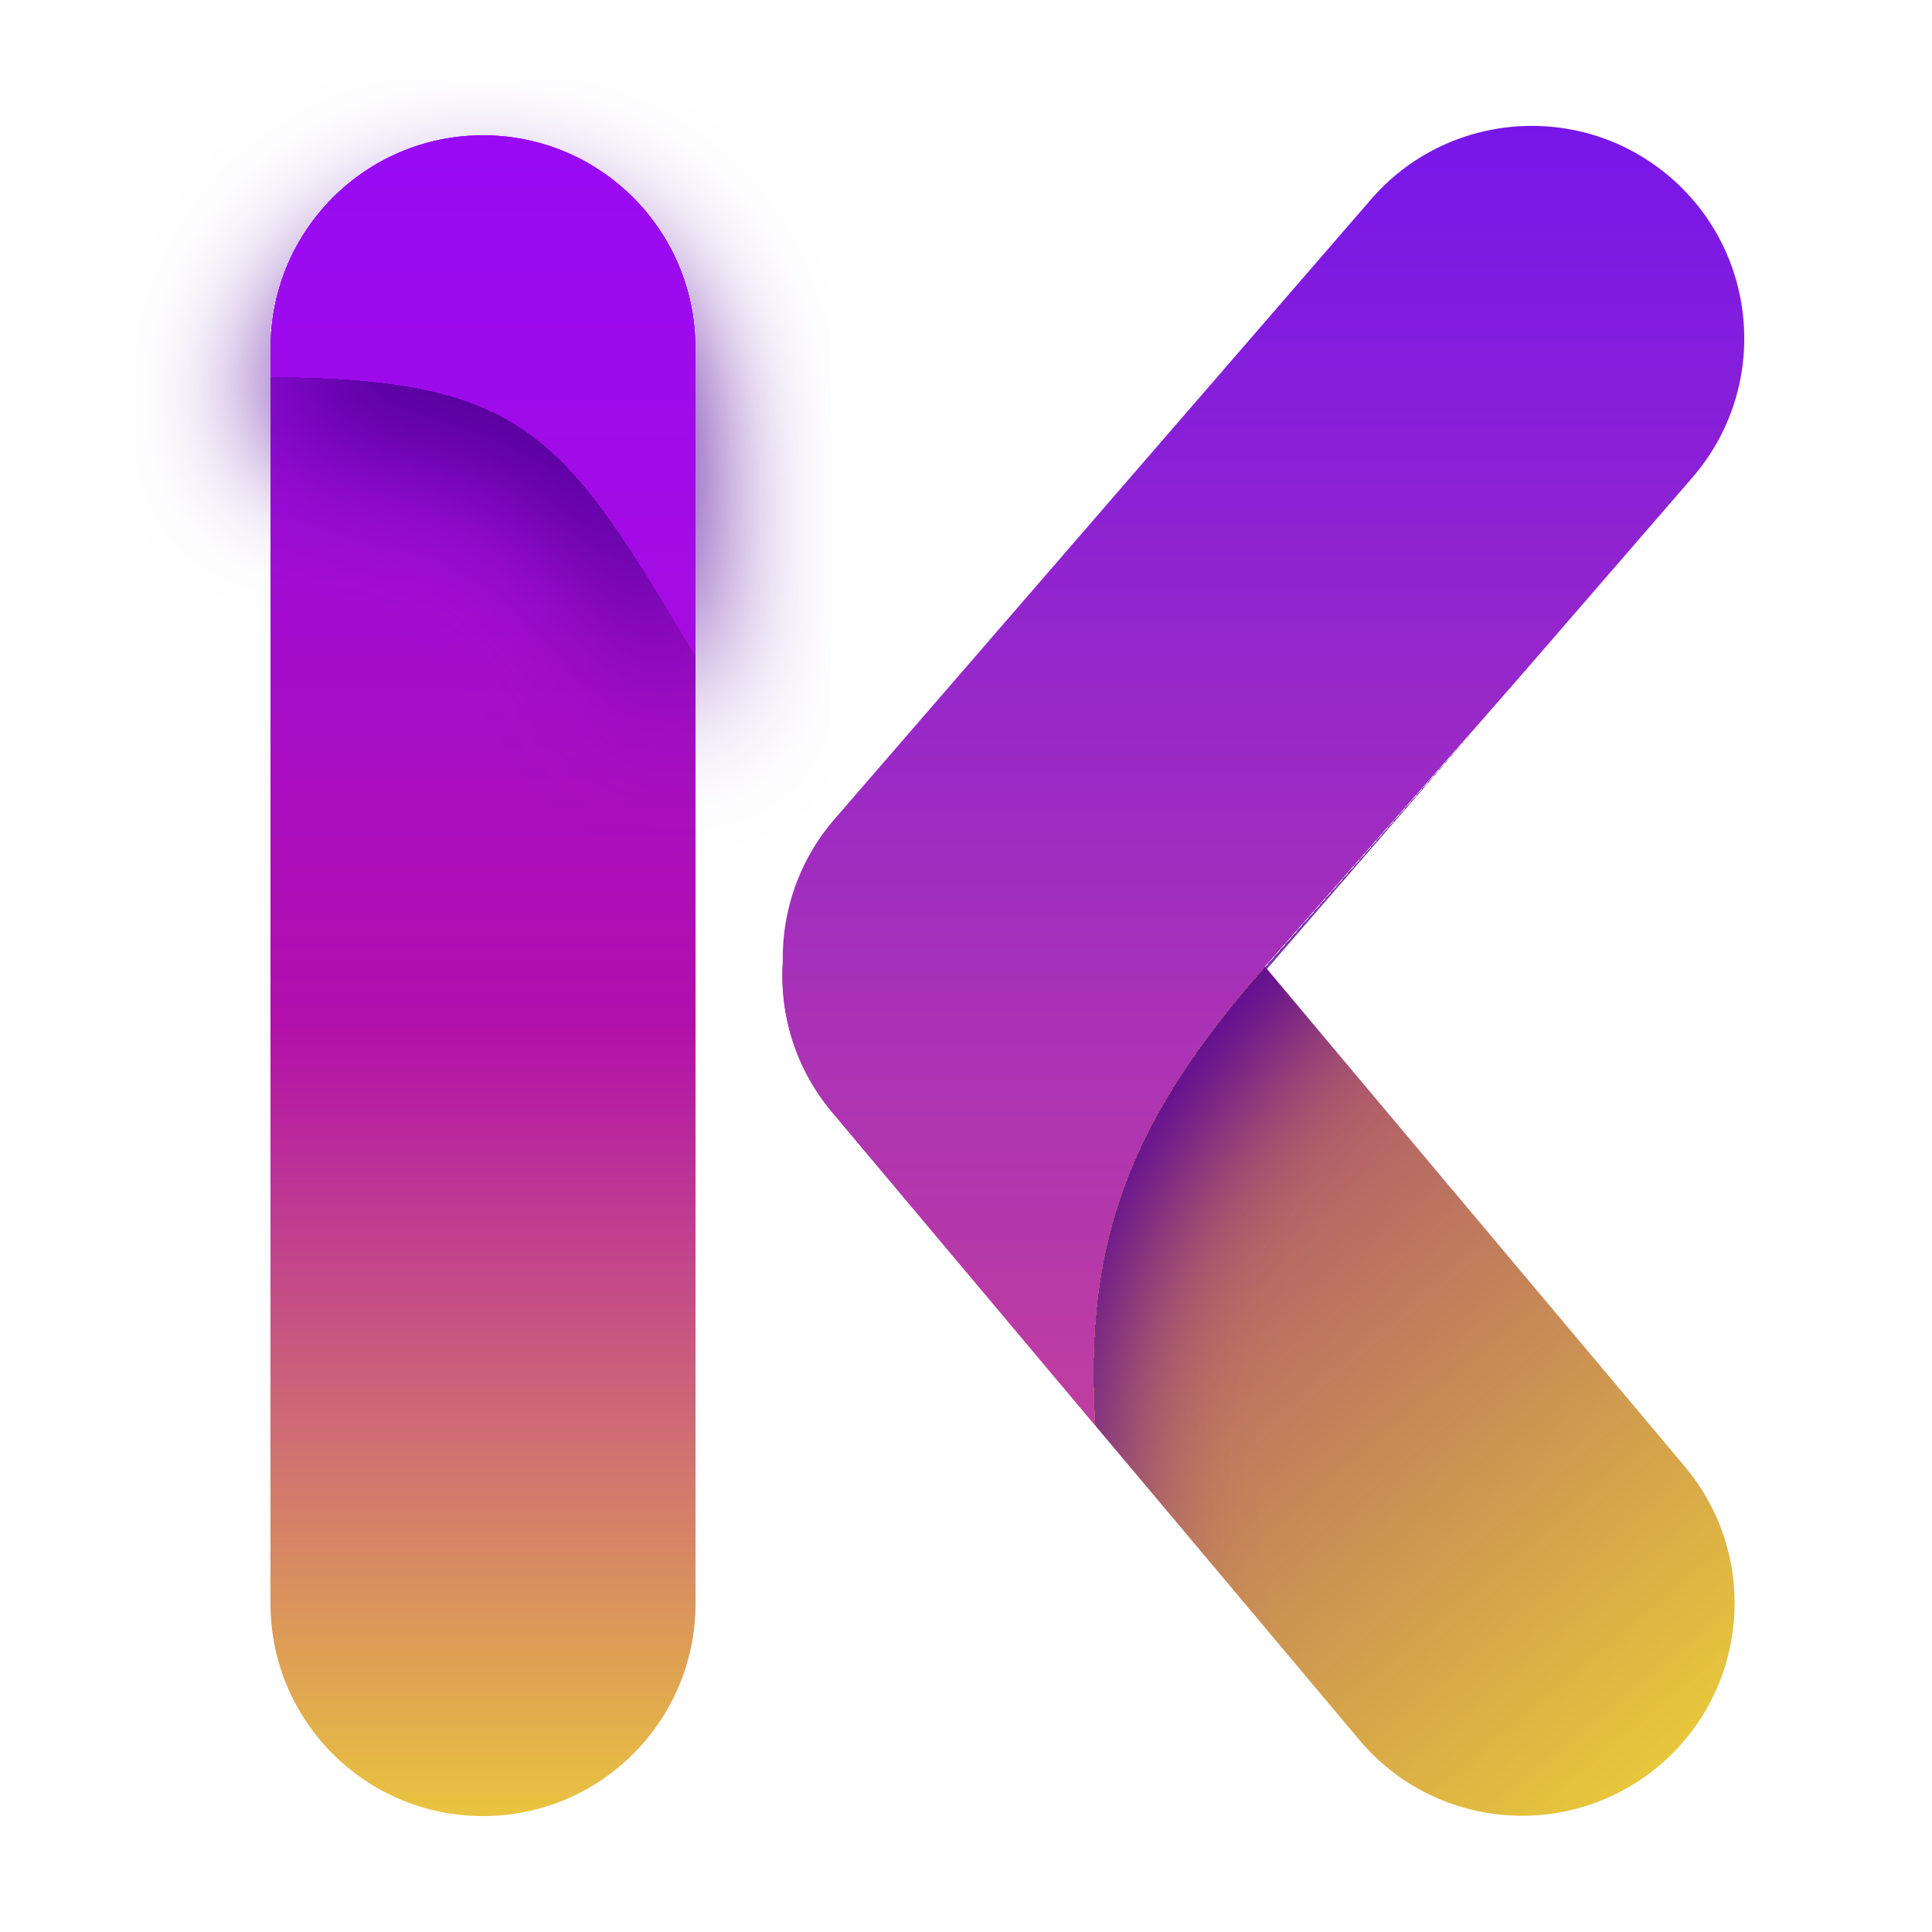
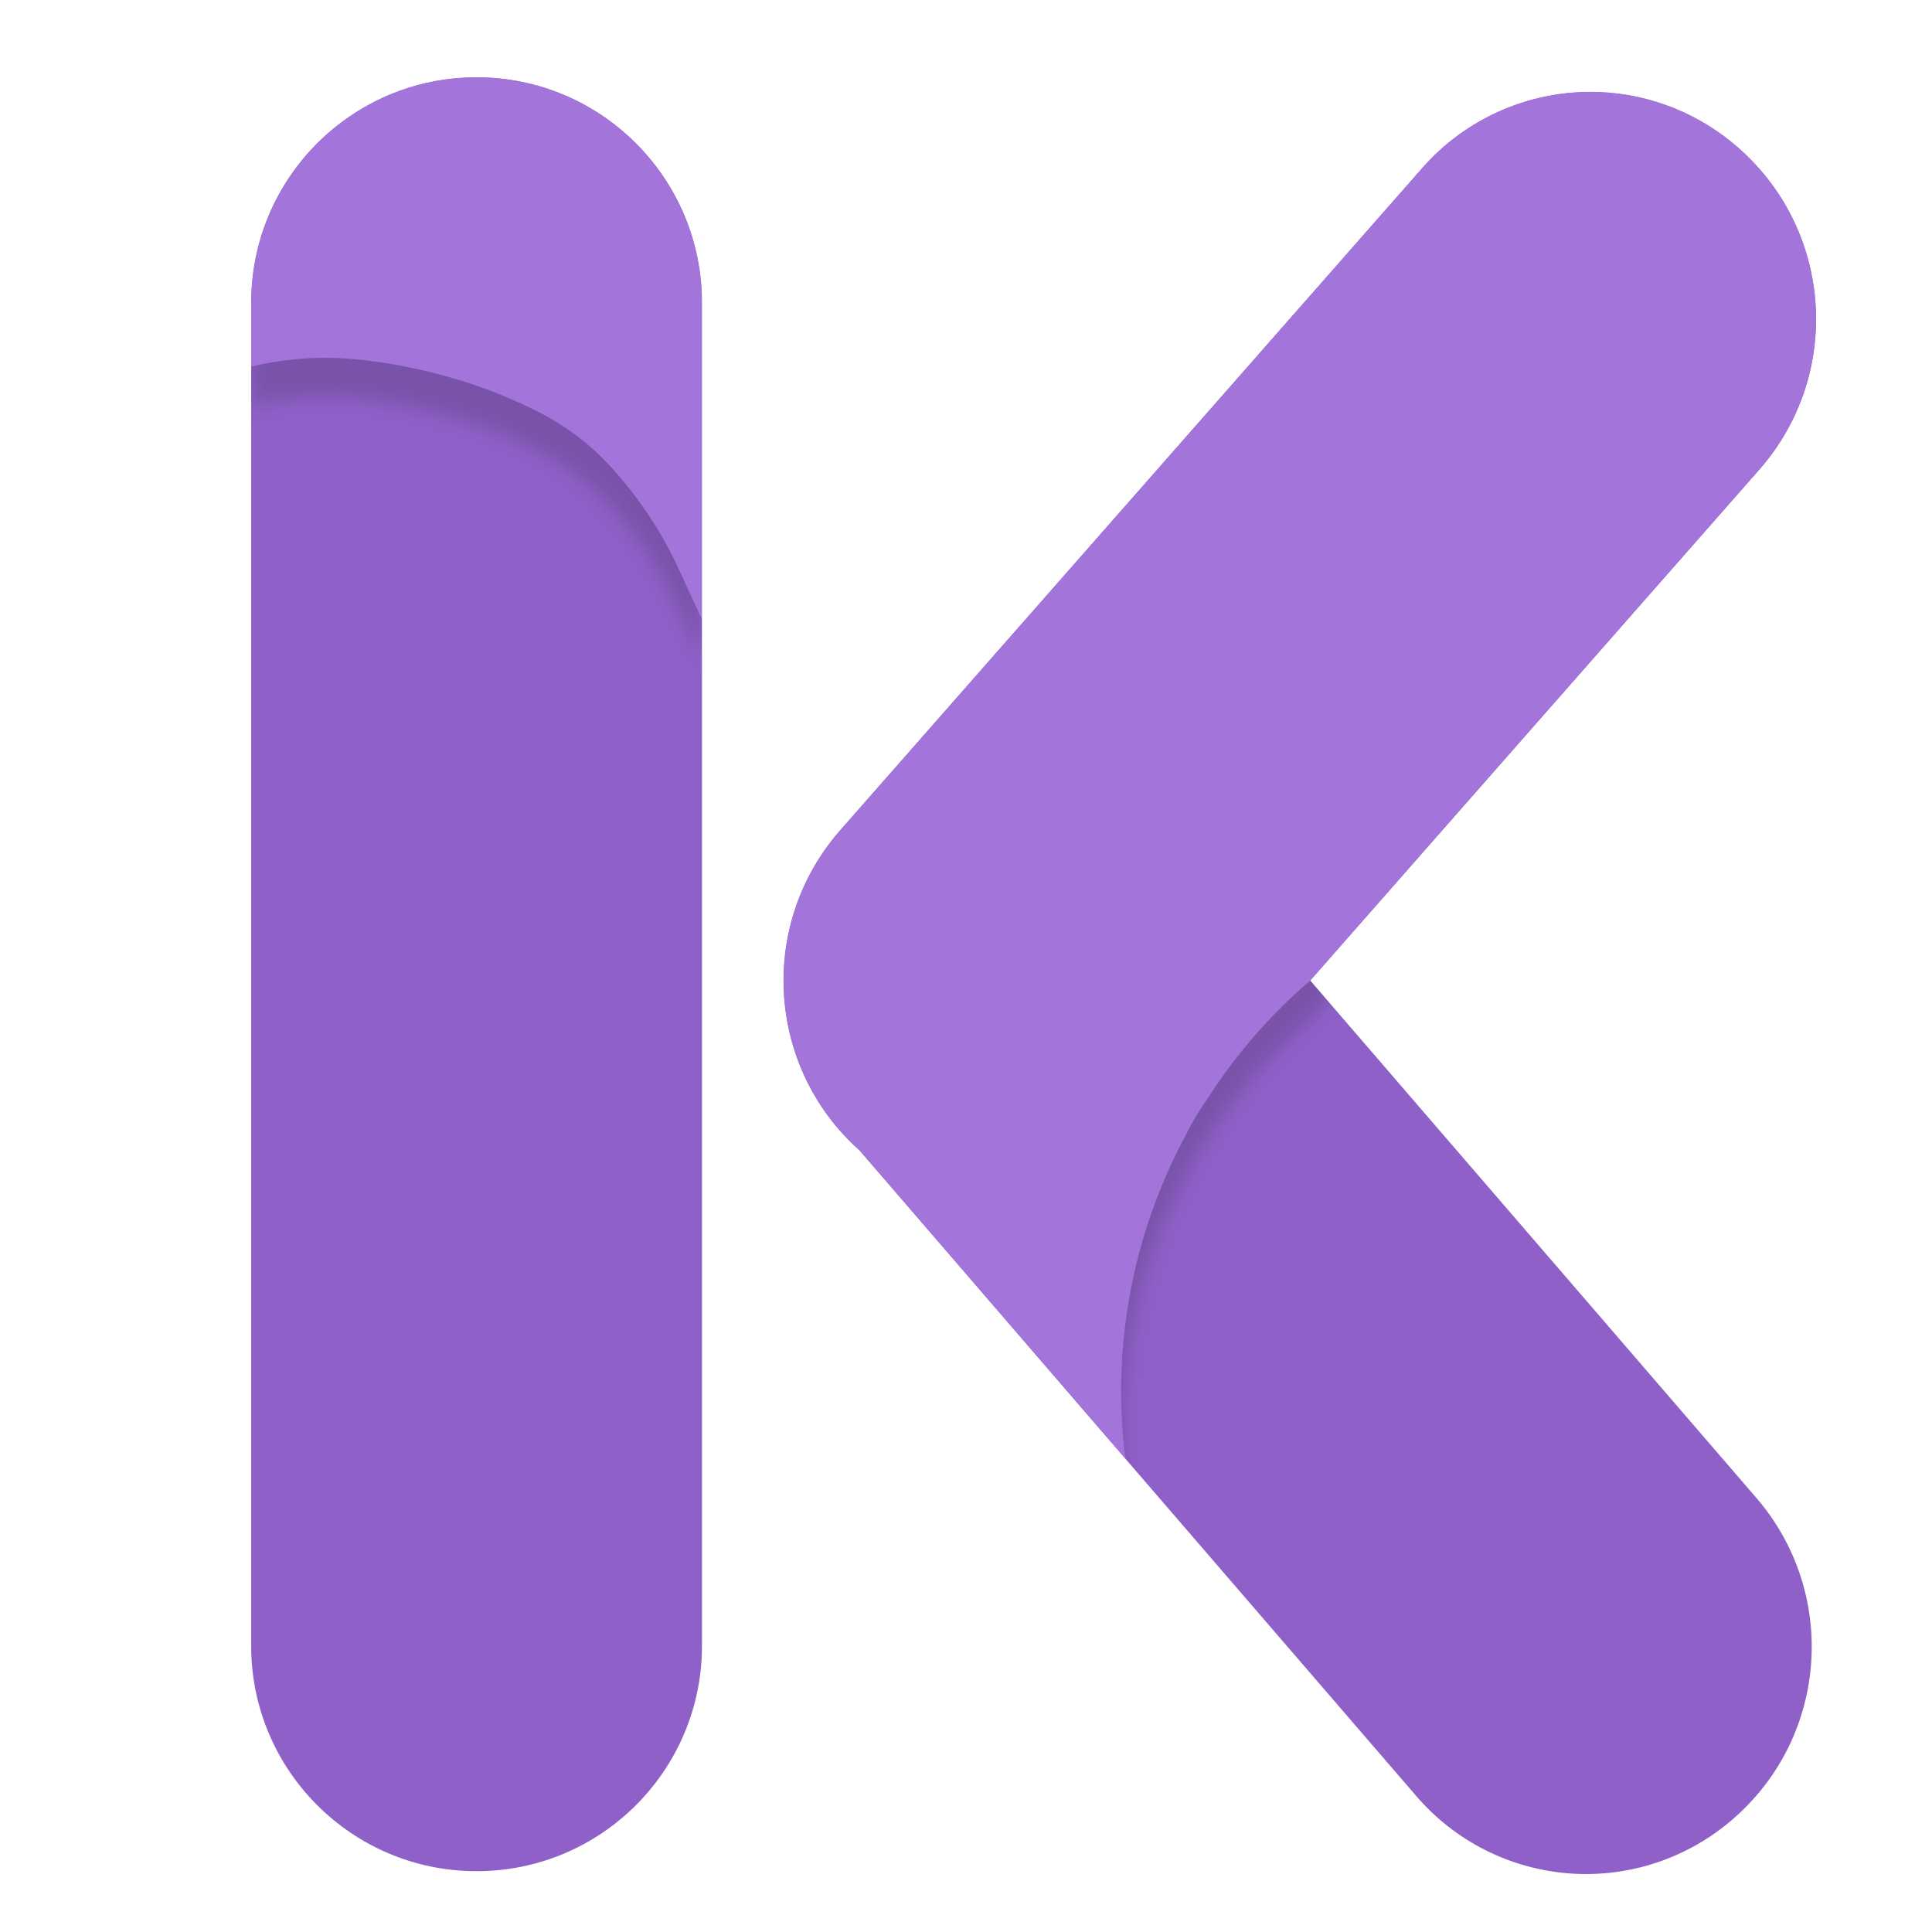
- <svg xmlns="http://www.w3.org/2000/svg" width="100" height="100" viewBox="0 0 100 100" fill="none">
-   <rect x="14" y="7" width="22" height="87" rx="11" fill="url(#paint0_linear_1_36)" />
-   <g filter="url(#filter0_d_1_36)">
-     <mask id="mask0_1_36" style="mask-type:alpha" maskUnits="userSpaceOnUse" x="14" y="7" width="22" height="87">
-       <rect x="14" y="7" width="22" height="87" rx="11" fill="url(#paint1_linear_1_36)" />
-     </mask>
-     <g mask="url(#mask0_1_36)">
-       <path d="M38.144 37.5C29.425 23.118 28.644 19.5 13.644 19.5L8 2H41L38.144 37.5Z" fill="url(#paint2_linear_1_36)" />
+ <svg xmlns="http://www.w3.org/2000/svg" width="100" height="100" fill="none">
+   <defs>
+     <clipPath id="a" class="frame-clip frame-clip-def">
+       <rect rx="0" ry="0" width="100" height="100" />
+     </clipPath>
+   </defs>
+   <g clip-path="url(#a)">
+     <g class="fills">
+       <rect rx="0" ry="0" width="100" height="100" class="frame-background" />
+     </g>
+     <g class="frame-children">
+       <g class="fills">
+         <rect rx="0" ry="0" x="13" y="4" width="81" height="93" class="frame-background" />
+       </g>
+       <g style="fill: rgb(0, 0, 0);" class="frame-children">
+         <rect rx="11.667" ry="11.667" x="13" y="4" width="23.334" height="92.852" style="display: inline; stroke: none; stroke-width: 0.379; stroke-linejoin: bevel; fill: rgb(143, 96, 200); fill-opacity: 1;" class="fills" />
+         <g mask="url(#c)" clip-path="url(#b)">
+           <defs>
+             <clipPath id="b" class="mask-clip-path">
+               <polyline points="13,4 36.334,4 36.334,96.852 13,96.852" />
+             </clipPath>
+             <filter id="d">
+               <feFlood flood-color="#fff" result="FloodResult" />
+               <feComposite in="FloodResult" in2="SourceGraphic" operator="in" result="comp" />
+             </filter>
+             <mask width="23.334" maskUnits="userSpaceOnUse" height="92.852" class="mask-shape" x="13" id="c" data-old-y="4" data-old-width="23.334" data-old-x="13" y="4" data-old-height="92.852">
+               <g filter="url(#d)">
+                 <rect rx="11.667" ry="11.667" x="13" y="4" width="23.334" height="92.852" style="display: inline; stroke: none; stroke-width: 0.379; stroke-linejoin: bevel; fill: rgb(163, 117, 218); fill-opacity: 1;" class="fills" />
+               </g>
+             </mask>
+           </defs>
+           <defs>
+             <filter id="e" x="-.771" y="-.642" width="2.543" height="2.497" filterUnits="objectBoundingBox" color-interpolation-filters="sRGB">
+               <feFlood flood-opacity="0" result="BackgroundImageFix" />
+               <feColorMatrix in="SourceAlpha" values="0 0 0 0 0 0 0 0 0 0 0 0 0 0 0 0 0 0 127 0" />
+               <feOffset dy="2" />
+               <feGaussianBlur stdDeviation=".5" />
+               <feColorMatrix values="0 0 0 0 0.118 0 0 0 0 0.118 0 0 0 0 0.18 0 0 0 0.2 0" />
+               <feBlend in2="BackgroundImageFix" result="filter_420f6e15-724f-806e-8005-3a0e83d83d96" />
+               <feBlend in="SourceGraphic" in2="filter_420f6e15-724f-806e-8005-3a0e83d83d96" result="shape" />
+             </filter>
+           </defs>
+           <path d="M24.667 3.999C18.203 3.999 13 9.242 13 15.754v3.216c.463-.104.931-.197 1.394-.266a16.154 16.154 0 0 1 3.917-.117c1.449.126 3.135.433 4.739.876a25.64 25.64 0 0 1 4.449 1.673c1.321.649 2.437 1.368 3.512 2.405 1.076 1.037 2.11 2.392 2.856 3.575.745 1.183 1.202 2.193 1.688 3.256.254.556.516 1.113.778 1.678V15.754c0-6.512-5.203-11.755-11.666-11.755Z" filter="url(#e)" style="display: inline; stroke: none; stroke-width: 0.379; stroke-linejoin: bevel; fill: rgb(163, 117, 218); fill-opacity: 1;" class="fills" />
+         </g>
+         <path d="M82.733 4.762a11.593 11.593 0 0 0-9.145 3.965l-30.09 34.234c-4.285 4.875-3.839 12.276 1 16.593l.001.001L73.29 92.944a11.581 11.581 0 0 0 16.459 1.164c4.879-4.27 5.395-11.666 1.156-16.582L67.818 50.752l23.239-26.44c4.285-4.875 3.839-12.275-1-16.592a11.584 11.584 0 0 0-7.324-2.958Z" style="stroke: none; stroke-width: 0.379; stroke-linejoin: bevel; fill: rgb(143, 96, 200); fill-opacity: 1;" class="fills" />
+         <g mask="url(#g)" clip-path="url(#f)">
+           <defs>
+             <clipPath id="f" class="mask-clip-path">
+               <polyline points="40.555,4.755 94,4.755 94,97 40.555,97" />
+             </clipPath>
+             <filter id="h">
+               <feFlood flood-color="#fff" result="FloodResult" />
+               <feComposite in="FloodResult" in2="SourceGraphic" operator="in" result="comp" />
+             </filter>
+             <mask width="53.445" maskUnits="userSpaceOnUse" height="92.245" class="mask-shape" x="40.555" id="g" data-old-y="4.755" data-old-width="53.445" data-old-x="40.555" y="4.755" data-old-height="92.245">
+               <g filter="url(#h)">
+                 <path d="M82.733 4.762a11.593 11.593 0 0 0-9.145 3.965l-30.09 34.234c-4.285 4.875-3.839 12.276 1 16.593l.001.001L73.29 92.944a11.581 11.581 0 0 0 16.459 1.164c4.879-4.27 5.395-11.666 1.156-16.582L67.818 50.752l23.239-26.44c4.285-4.875 3.839-12.275-1-16.592a11.584 11.584 0 0 0-7.324-2.958Z" style="stroke: none; stroke-width: 0.379; stroke-linejoin: bevel; fill: rgb(203, 166, 247);" class="fills" />
+               </g>
+             </mask>
+           </defs>
+           <defs>
+             <filter id="i" x="-.337" y="-.254" width="1.674" height="1.594" filterUnits="objectBoundingBox" color-interpolation-filters="sRGB">
+               <feFlood flood-opacity="0" result="BackgroundImageFix" />
+               <feColorMatrix in="SourceAlpha" values="0 0 0 0 0 0 0 0 0 0 0 0 0 0 0 0 0 0 127 0" />
+               <feOffset dy="2" />
+               <feGaussianBlur stdDeviation=".5" />
+               <feColorMatrix values="0 0 0 0 0.118 0 0 0 0 0.118 0 0 0 0 0.18 0 0 0 0.2 0" />
+               <feBlend in2="BackgroundImageFix" result="filter_420f6e15-724f-806e-8005-3a0ecaa66bc8" />
+               <feBlend in="SourceGraphic" in2="filter_420f6e15-724f-806e-8005-3a0ecaa66bc8" result="shape" />
+             </filter>
+           </defs>
+           <path d="M82.733 4.762a11.593 11.593 0 0 0-9.145 3.965l-30.09 34.234c-4.285 4.875-3.839 12.276 1 16.593l.001.001 13.746 15.94a27.989 27.989 0 0 1 3.171-16.82c.029-.057.061-.13.09-.185.333-.637.629-1.103.923-1.511a27.728 27.728 0 0 1 5.389-6.227l23.239-26.44c4.285-4.875 3.839-12.275-1-16.592a11.584 11.584 0 0 0-7.324-2.958Z" filter="url(#i)" style="display: inline; stroke: none; stroke-width: 0.379; stroke-linejoin: bevel; fill: rgb(163, 117, 218); fill-opacity: 1;" class="fills" />
+         </g>
+       </g>
    </g>
  </g>
-   <rect x="94.281" y="84.332" width="22" height="64.424" rx="11" transform="rotate(139.973 94.2806 84.3319)" fill="url(#paint3_linear_1_36)" />
-   <mask id="mask1_1_36" style="mask-type:alpha" maskUnits="userSpaceOnUse" x="40" y="6" width="51" height="88">
-     <rect x="94.281" y="84.332" width="22" height="64.424" rx="11" transform="rotate(139.973 94.2806 84.3319)" fill="url(#paint4_linear_1_36)" />
-     <rect x="78.166" y="2" width="22" height="64.424" rx="11" transform="rotate(40.8826 78.1662 2)" fill="url(#paint5_linear_1_36)" />
-   </mask>
-   <g mask="url(#mask1_1_36)">
-     <g filter="url(#filter1_d_1_36)">
-       <path d="M75.5 -9L30.5 41L20.5 46.5L58 83.5C55.114 68.039 56.222 60.485 65.5 50L95 16.5L100 8.5L75.5 -9Z" fill="url(#paint6_linear_1_36)" />
-     </g>
-   </g>
-   <defs>
-     <filter id="filter0_d_1_36" x="7" y="4" width="36" height="44.5" filterUnits="userSpaceOnUse" color-interpolation-filters="sRGB">
-       <feFlood flood-opacity="0" result="BackgroundImageFix" />
-       <feColorMatrix in="SourceAlpha" type="matrix" values="0 0 0 0 0 0 0 0 0 0 0 0 0 0 0 0 0 0 127 0" result="hardAlpha" />
-       <feOffset dy="4" />
-       <feGaussianBlur stdDeviation="3.5" />
-       <feComposite in2="hardAlpha" operator="out" />
-       <feColorMatrix type="matrix" values="0 0 0 0 0.322 0 0 0 0 0 0 0 0 0 0.6 0 0 0 1 0" />
-       <feBlend mode="normal" in2="BackgroundImageFix" result="effect1_dropShadow_1_36" />
-       <feBlend mode="normal" in="SourceGraphic" in2="effect1_dropShadow_1_36" result="shape" />
-     </filter>
-     <filter id="filter1_d_1_36" x="13.5" y="-12" width="93.5" height="106.5" filterUnits="userSpaceOnUse" color-interpolation-filters="sRGB">
-       <feFlood flood-opacity="0" result="BackgroundImageFix" />
-       <feColorMatrix in="SourceAlpha" type="matrix" values="0 0 0 0 0 0 0 0 0 0 0 0 0 0 0 0 0 0 127 0" result="hardAlpha" />
-       <feOffset dy="4" />
-       <feGaussianBlur stdDeviation="3.5" />
-       <feComposite in2="hardAlpha" operator="out" />
-       <feColorMatrix type="matrix" values="0 0 0 0 0.322 0 0 0 0 0 0 0 0 0 0.6 0 0 0 1 0" />
-       <feBlend mode="normal" in2="BackgroundImageFix" result="effect1_dropShadow_1_36" />
-       <feBlend mode="normal" in="SourceGraphic" in2="effect1_dropShadow_1_36" result="shape" />
-     </filter>
-     <linearGradient id="paint0_linear_1_36" x1="25" y1="7" x2="25" y2="94" gradientUnits="userSpaceOnUse">
-       <stop stop-color="#930BFA" />
-       <stop offset="0.527" stop-color="#B20FAB" />
-       <stop offset="1" stop-color="#E9C43F" />
-     </linearGradient>
-     <linearGradient id="paint1_linear_1_36" x1="25" y1="7" x2="25" y2="94" gradientUnits="userSpaceOnUse">
-       <stop stop-color="#930BFA" />
-       <stop offset="1" stop-color="#E9C43F" />
-     </linearGradient>
-     <linearGradient id="paint2_linear_1_36" x1="24.5" y1="2" x2="24.5" y2="37.5" gradientUnits="userSpaceOnUse">
-       <stop stop-color="#950AF7" />
-       <stop offset="1" stop-color="#A70CDE" />
-     </linearGradient>
-     <linearGradient id="paint3_linear_1_36" x1="105.281" y1="84.332" x2="105.281" y2="148.756" gradientUnits="userSpaceOnUse">
-       <stop stop-color="#E7C73B" />
-       <stop offset="1" stop-color="#89118B" />
-     </linearGradient>
-     <linearGradient id="paint4_linear_1_36" x1="105.281" y1="84.332" x2="105.281" y2="148.756" gradientUnits="userSpaceOnUse">
-       <stop stop-color="#930BFA" />
-       <stop offset="1" stop-color="#E9C43F" />
-     </linearGradient>
-     <linearGradient id="paint5_linear_1_36" x1="89.166" y1="2" x2="89.166" y2="66.424" gradientUnits="userSpaceOnUse">
-       <stop stop-color="#930BFA" />
-       <stop offset="1" stop-color="#E9C43F" />
-     </linearGradient>
-     <linearGradient id="paint6_linear_1_36" x1="60.25" y1="-9" x2="60.25" y2="83.5" gradientUnits="userSpaceOnUse">
-       <stop stop-color="#670DFA" />
-       <stop offset="1" stop-color="#CA4495" />
-     </linearGradient>
-   </defs>
</svg>
